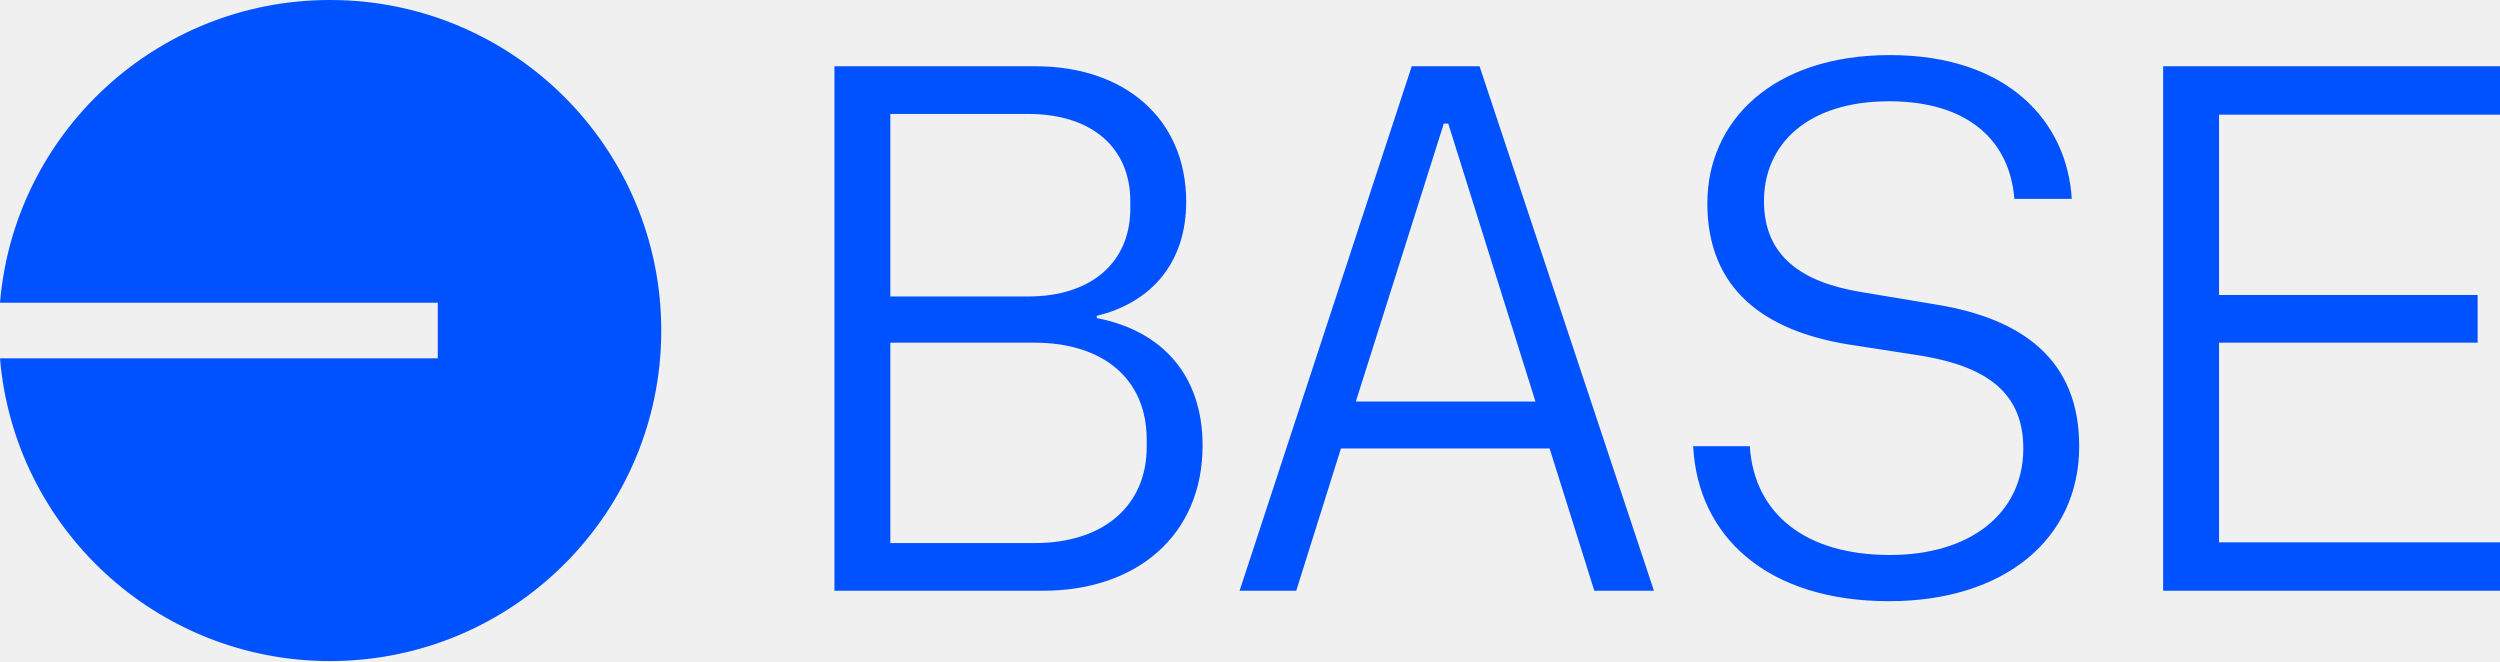
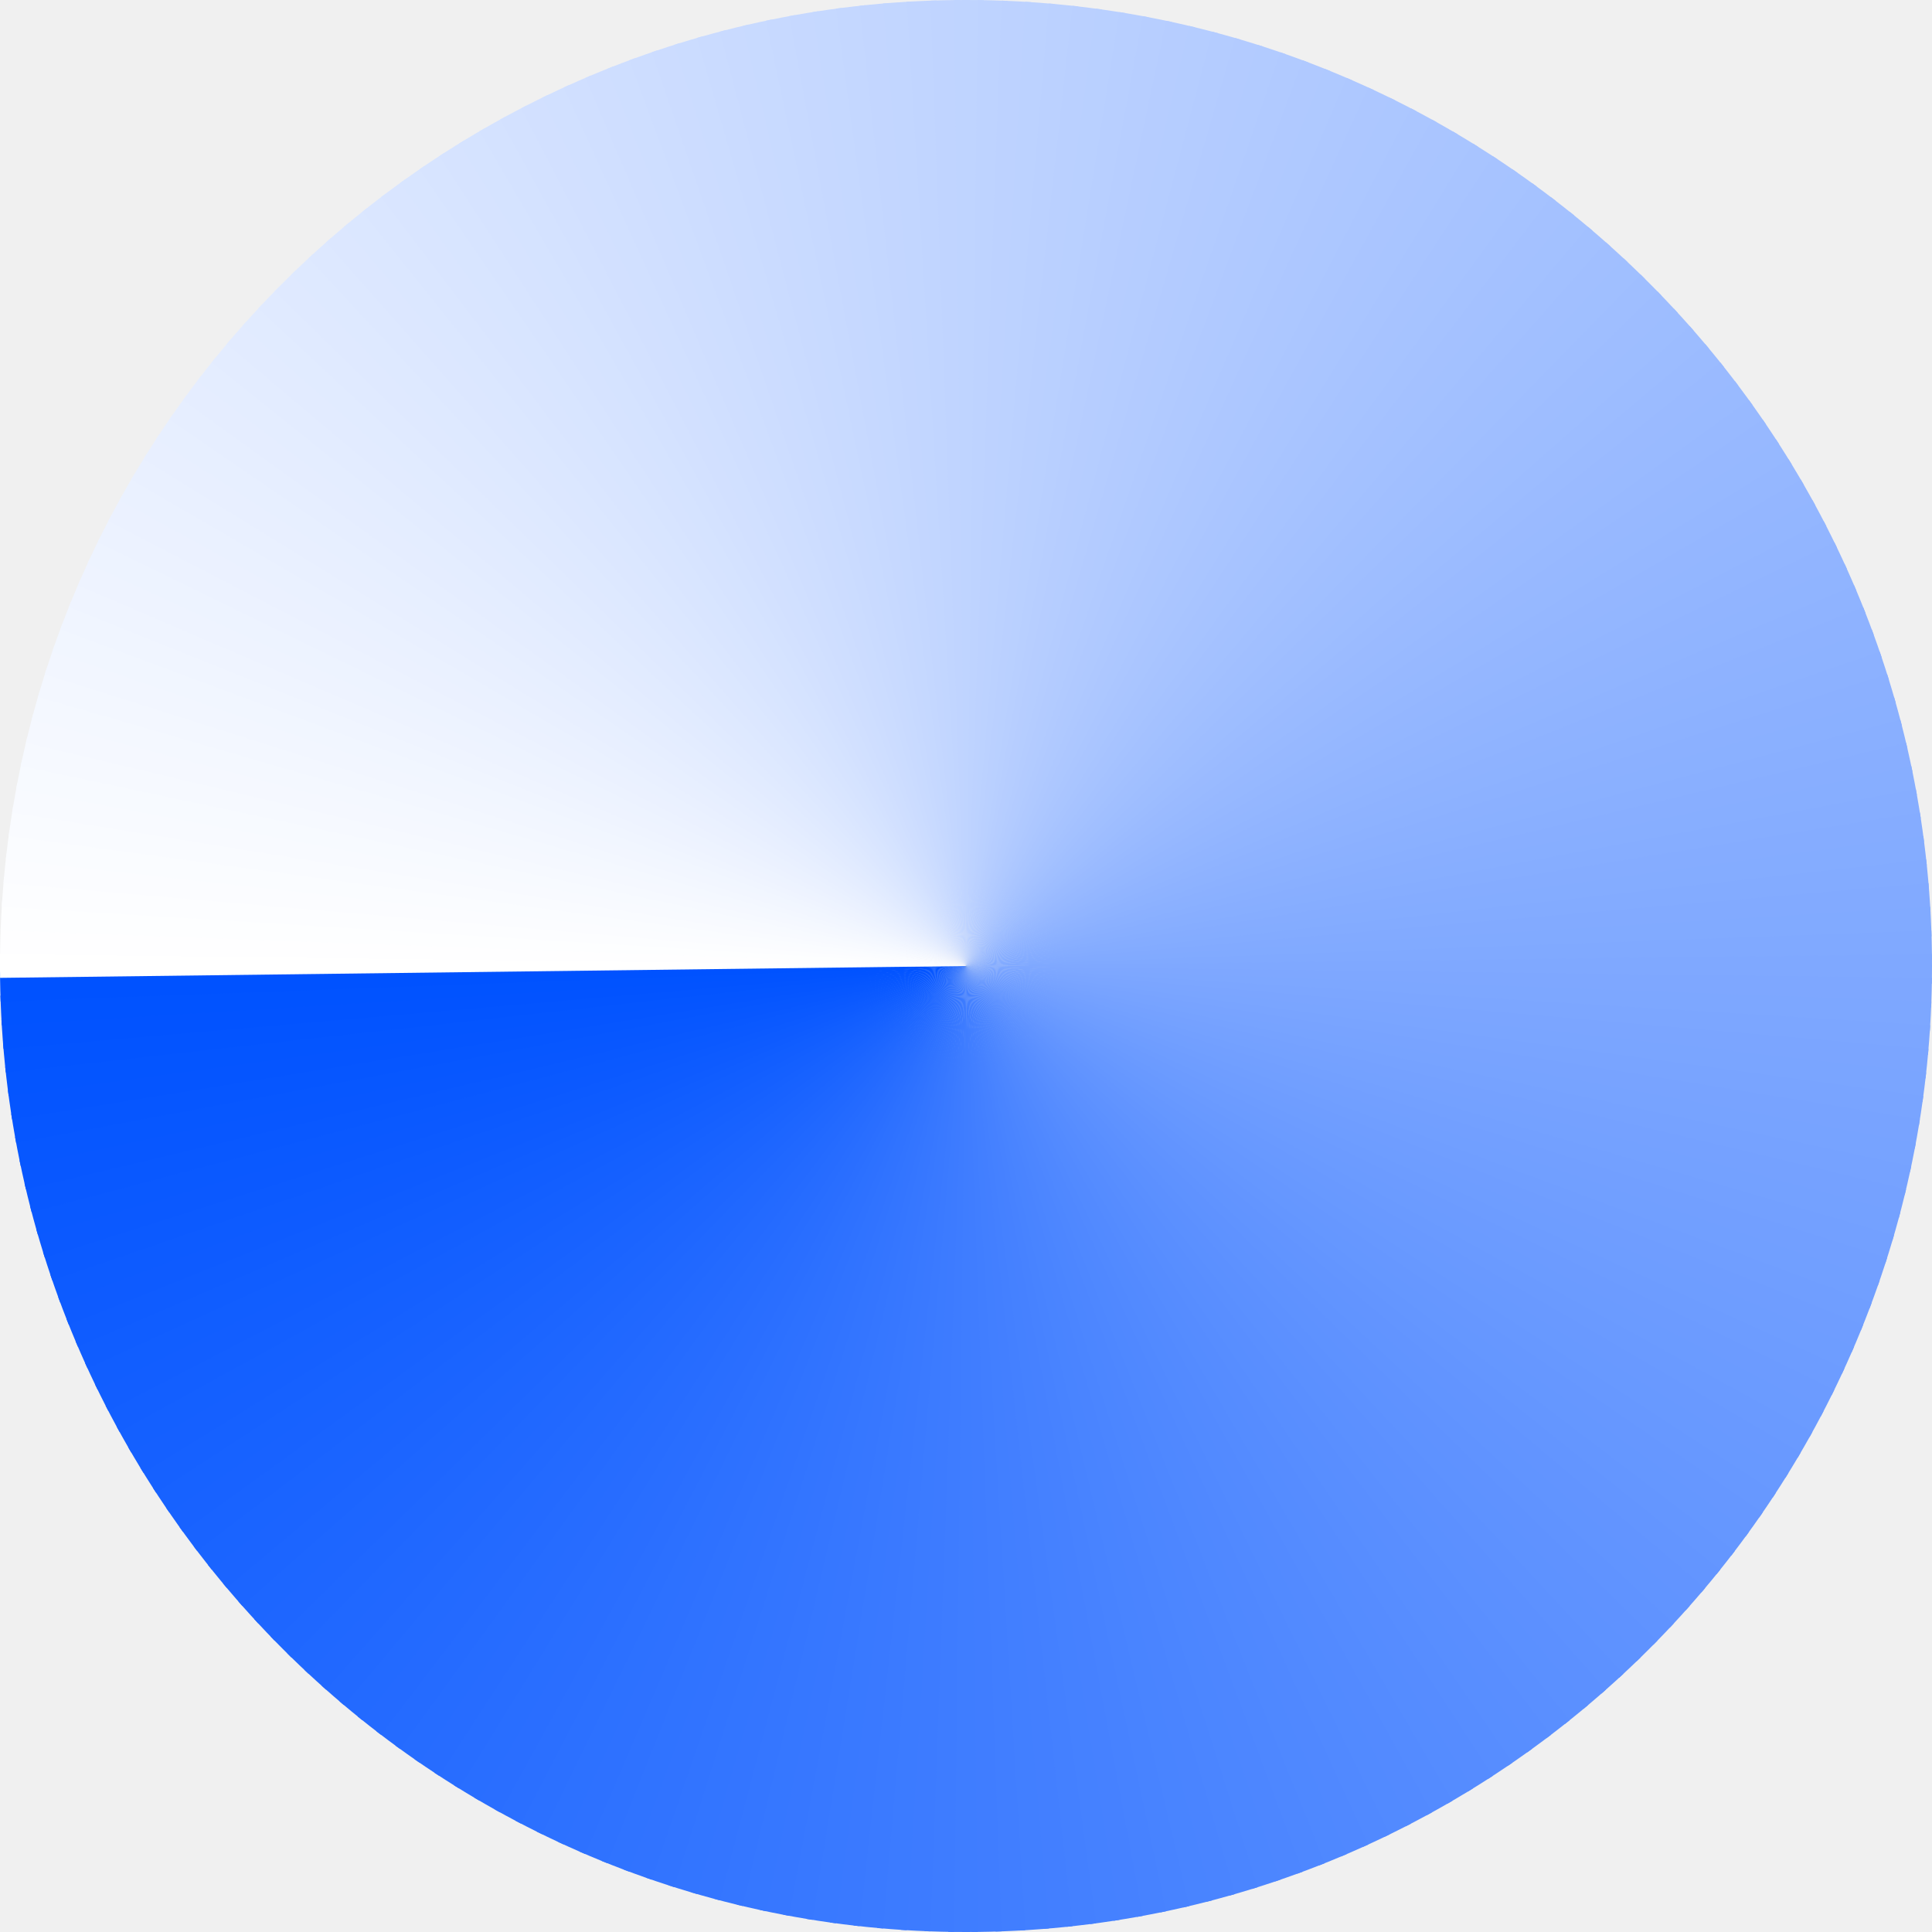
- <svg xmlns="http://www.w3.org/2000/svg" width="416" height="110" viewBox="0 0 416 110" fill="none">
-   <g clip-path="url(#clip0_4105_9961)">
-     <path fill-rule="evenodd" clip-rule="evenodd" d="M110.034 55C110.034 85.376 85.359 110 54.921 110C26.043 110 2.353 87.835 0 59.623H72.847V50.377H0C2.353 22.165 26.043 0 54.921 0C85.359 0 110.034 24.624 110.034 55ZM314.358 100.036C333.455 100.036 345.98 89.746 345.98 74.25C345.98 59.87 336.555 53.052 322.295 50.696L309.646 48.589C299.974 46.977 293.525 42.762 293.525 33.465C293.525 24.043 300.718 16.853 314.358 16.853C327.627 16.853 334.447 23.547 335.191 33.093H344.74C343.996 20.448 334.323 9.167 314.482 9.167C294.889 9.167 284.101 20.2 284.101 33.837C284.101 48.341 293.897 55.035 307.29 57.267L320.063 59.25C330.727 61.109 336.679 65.448 336.679 74.622C336.679 85.407 327.875 92.35 314.482 92.35C300.594 92.35 291.913 85.655 291.169 74.25H281.745C282.489 89.126 293.897 100.036 314.358 100.036ZM173.574 98.3H138.852V11.026H172.334C187.091 11.026 197.383 19.704 197.383 33.589C197.383 43.63 191.679 50.324 182.503 52.556V52.928C193.415 55.035 200.111 62.473 200.111 74.126C200.111 89.126 189.075 98.3 173.574 98.3ZM171.094 49.333C181.635 49.333 188.083 43.63 188.083 34.704V33.465C188.083 24.539 181.635 18.96 171.094 18.96H148.153V49.333H171.094ZM172.21 90.366C183.743 90.366 190.811 84.044 190.811 74.374V73.135C190.811 63.093 183.619 57.019 172.086 57.019H148.153V90.366H172.21ZM275.216 98.3H265.295L257.855 74.622H223.133L215.693 98.3H206.268L234.914 11.026H246.198L275.216 98.3ZM240.99 20.572H240.246L225.613 66.812H255.499L240.99 20.572ZM359.949 98.3V11.026H416V19.084H369.25V49.085H412.28V57.019H369.25V90.242H416V98.3H359.949Z" fill="#0052FE" />
+ <svg xmlns="http://www.w3.org/2000/svg" xmlns:xlink="http://www.w3.org/1999/xlink" version="1.1" id="Layer_1" x="0px" y="0px" viewBox="0 0 2500 2500" style="enable-background:new 0 0 2500 2500;" xml:space="preserve">
+   <style type="text/css">
+ 	.st0{clip-path:url(#SVGID_00000165206057370772089280000013047202933105835397_);}
+ 	.st1{fill-rule:evenodd;clip-rule:evenodd;fill:#FEFEFF;}
+ 	.st2{fill-rule:evenodd;clip-rule:evenodd;fill:#FDFEFF;}
+ 	.st3{fill-rule:evenodd;clip-rule:evenodd;fill:#FCFDFF;}
+ 	.st4{fill-rule:evenodd;clip-rule:evenodd;fill:#FBFCFF;}
+ 	.st5{fill-rule:evenodd;clip-rule:evenodd;fill:#FAFCFF;}
+ 	.st6{fill-rule:evenodd;clip-rule:evenodd;fill:#F9FBFF;}
+ 	.st7{fill-rule:evenodd;clip-rule:evenodd;fill:#F8FAFF;}
+ 	.st8{fill-rule:evenodd;clip-rule:evenodd;fill:#F7FAFF;}
+ 	.st9{fill-rule:evenodd;clip-rule:evenodd;fill:#F6F9FF;}
+ 	.st10{fill-rule:evenodd;clip-rule:evenodd;fill:#F5F8FF;}
+ 	.st11{fill-rule:evenodd;clip-rule:evenodd;fill:#F4F8FF;}
+ 	.st12{fill-rule:evenodd;clip-rule:evenodd;fill:#F3F7FF;}
+ 	.st13{fill-rule:evenodd;clip-rule:evenodd;fill:#F2F6FF;}
+ 	.st14{fill-rule:evenodd;clip-rule:evenodd;fill:#F1F6FF;}
+ 	.st15{fill-rule:evenodd;clip-rule:evenodd;fill:#F0F5FF;}
+ 	.st16{fill-rule:evenodd;clip-rule:evenodd;fill:#EFF4FF;}
+ 	.st17{fill-rule:evenodd;clip-rule:evenodd;fill:#EEF3FF;}
+ 	.st18{fill-rule:evenodd;clip-rule:evenodd;fill:#EDF3FF;}
+ 	.st19{fill-rule:evenodd;clip-rule:evenodd;fill:#ECF2FF;}
+ 	.st20{fill-rule:evenodd;clip-rule:evenodd;fill:#EBF1FF;}
+ 	.st21{fill-rule:evenodd;clip-rule:evenodd;fill:#EAF1FF;}
+ 	.st22{fill-rule:evenodd;clip-rule:evenodd;fill:#E9F0FF;}
+ 	.st23{fill-rule:evenodd;clip-rule:evenodd;fill:#E8EFFF;}
+ 	.st24{fill-rule:evenodd;clip-rule:evenodd;fill:#E7EFFF;}
+ 	.st25{fill-rule:evenodd;clip-rule:evenodd;fill:#E6EEFF;}
+ 	.st26{fill-rule:evenodd;clip-rule:evenodd;fill:#E5EDFF;}
+ 	.st27{fill-rule:evenodd;clip-rule:evenodd;fill:#E4EDFF;}
+ 	.st28{fill-rule:evenodd;clip-rule:evenodd;fill:#E3ECFF;}
+ 	.st29{fill-rule:evenodd;clip-rule:evenodd;fill:#E2EBFF;}
+ 	.st30{fill-rule:evenodd;clip-rule:evenodd;fill:#E1EBFF;}
+ 	.st31{fill-rule:evenodd;clip-rule:evenodd;fill:#E0EAFF;}
+ 	.st32{fill-rule:evenodd;clip-rule:evenodd;fill:#DFE9FF;}
+ 	.st33{fill-rule:evenodd;clip-rule:evenodd;fill:#DEE9FF;}
+ 	.st34{fill-rule:evenodd;clip-rule:evenodd;fill:#DDE8FF;}
+ 	.st35{fill-rule:evenodd;clip-rule:evenodd;fill:#DCE7FF;}
+ 	.st36{fill-rule:evenodd;clip-rule:evenodd;fill:#DBE7FF;}
+ 	.st37{fill-rule:evenodd;clip-rule:evenodd;fill:#DAE6FF;}
+ 	.st38{fill-rule:evenodd;clip-rule:evenodd;fill:#D9E5FF;}
+ 	.st39{fill-rule:evenodd;clip-rule:evenodd;fill:#D8E5FF;}
+ 	.st40{fill-rule:evenodd;clip-rule:evenodd;fill:#D7E4FF;}
+ 	.st41{fill-rule:evenodd;clip-rule:evenodd;fill:#D6E3FF;}
+ 	.st42{fill-rule:evenodd;clip-rule:evenodd;fill:#D5E3FF;}
+ 	.st43{fill-rule:evenodd;clip-rule:evenodd;fill:#D4E2FF;}
+ 	.st44{fill-rule:evenodd;clip-rule:evenodd;fill:#D3E1FF;}
+ 	.st45{fill-rule:evenodd;clip-rule:evenodd;fill:#D2E0FF;}
+ 	.st46{fill-rule:evenodd;clip-rule:evenodd;fill:#D1E0FF;}
+ 	.st47{fill-rule:evenodd;clip-rule:evenodd;fill:#D0DFFF;}
+ 	.st48{fill-rule:evenodd;clip-rule:evenodd;fill:#CFDEFF;}
+ 	.st49{fill-rule:evenodd;clip-rule:evenodd;fill:#CEDEFF;}
+ 	.st50{fill-rule:evenodd;clip-rule:evenodd;fill:#CDDDFF;}
+ 	.st51{fill-rule:evenodd;clip-rule:evenodd;fill:#CCDCFF;}
+ 	.st52{fill-rule:evenodd;clip-rule:evenodd;fill:#CBDCFF;}
+ 	.st53{fill-rule:evenodd;clip-rule:evenodd;fill:#CADBFF;}
+ 	.st54{fill-rule:evenodd;clip-rule:evenodd;fill:#C9DAFF;}
+ 	.st55{fill-rule:evenodd;clip-rule:evenodd;fill:#C8DAFF;}
+ 	.st56{fill-rule:evenodd;clip-rule:evenodd;fill:#C7D9FF;}
+ 	.st57{fill-rule:evenodd;clip-rule:evenodd;fill:#C6D8FF;}
+ 	.st58{fill-rule:evenodd;clip-rule:evenodd;fill:#C5D8FF;}
+ 	.st59{fill-rule:evenodd;clip-rule:evenodd;fill:#C4D7FF;}
+ 	.st60{fill-rule:evenodd;clip-rule:evenodd;fill:#C3D6FF;}
+ 	.st61{fill-rule:evenodd;clip-rule:evenodd;fill:#C2D6FF;}
+ 	.st62{fill-rule:evenodd;clip-rule:evenodd;fill:#C1D5FF;}
+ 	.st63{fill-rule:evenodd;clip-rule:evenodd;fill:#C0D4FF;}
+ 	.st64{fill-rule:evenodd;clip-rule:evenodd;fill:#BFD4FF;}
+ 	.st65{fill-rule:evenodd;clip-rule:evenodd;fill:#BED3FF;}
+ 	.st66{fill-rule:evenodd;clip-rule:evenodd;fill:#BDD2FF;}
+ 	.st67{fill-rule:evenodd;clip-rule:evenodd;fill:#BCD2FF;}
+ 	.st68{fill-rule:evenodd;clip-rule:evenodd;fill:#BBD1FF;}
+ 	.st69{fill-rule:evenodd;clip-rule:evenodd;fill:#BAD0FF;}
+ 	.st70{fill-rule:evenodd;clip-rule:evenodd;fill:#B9D0FF;}
+ 	.st71{fill-rule:evenodd;clip-rule:evenodd;fill:#B8CFFF;}
+ 	.st72{fill-rule:evenodd;clip-rule:evenodd;fill:#B7CEFF;}
+ 	.st73{fill-rule:evenodd;clip-rule:evenodd;fill:#B6CDFF;}
+ 	.st74{fill-rule:evenodd;clip-rule:evenodd;fill:#B5CDFF;}
+ 	.st75{fill-rule:evenodd;clip-rule:evenodd;fill:#B4CCFF;}
+ 	.st76{fill-rule:evenodd;clip-rule:evenodd;fill:#B3CBFF;}
+ 	.st77{fill-rule:evenodd;clip-rule:evenodd;fill:#B2CBFF;}
+ 	.st78{fill-rule:evenodd;clip-rule:evenodd;fill:#B1CAFF;}
+ 	.st79{fill-rule:evenodd;clip-rule:evenodd;fill:#B0C9FF;}
+ 	.st80{fill-rule:evenodd;clip-rule:evenodd;fill:#AFC9FF;}
+ 	.st81{fill-rule:evenodd;clip-rule:evenodd;fill:#AEC8FF;}
+ 	.st82{fill-rule:evenodd;clip-rule:evenodd;fill:#ADC7FF;}
+ 	.st83{fill-rule:evenodd;clip-rule:evenodd;fill:#ACC7FF;}
+ 	.st84{fill-rule:evenodd;clip-rule:evenodd;fill:#ABC6FF;}
+ 	.st85{fill-rule:evenodd;clip-rule:evenodd;fill:#AAC5FF;}
+ 	.st86{fill-rule:evenodd;clip-rule:evenodd;fill:#A9C5FF;}
+ 	.st87{fill-rule:evenodd;clip-rule:evenodd;fill:#A8C4FF;}
+ 	.st88{fill-rule:evenodd;clip-rule:evenodd;fill:#A7C3FF;}
+ 	.st89{fill-rule:evenodd;clip-rule:evenodd;fill:#A6C3FF;}
+ 	.st90{fill-rule:evenodd;clip-rule:evenodd;fill:#A5C2FF;}
+ 	.st91{fill-rule:evenodd;clip-rule:evenodd;fill:#A4C1FF;}
+ 	.st92{fill-rule:evenodd;clip-rule:evenodd;fill:#A3C1FF;}
+ 	.st93{fill-rule:evenodd;clip-rule:evenodd;fill:#A2C0FF;}
+ 	.st94{fill-rule:evenodd;clip-rule:evenodd;fill:#A1BFFF;}
+ 	.st95{fill-rule:evenodd;clip-rule:evenodd;fill:#A0BFFF;}
+ 	.st96{fill-rule:evenodd;clip-rule:evenodd;fill:#9FBEFF;}
+ 	.st97{fill-rule:evenodd;clip-rule:evenodd;fill:#9EBDFF;}
+ 	.st98{fill-rule:evenodd;clip-rule:evenodd;fill:#9DBDFF;}
+ 	.st99{fill-rule:evenodd;clip-rule:evenodd;fill:#9CBCFF;}
+ 	.st100{fill-rule:evenodd;clip-rule:evenodd;fill:#9BBBFF;}
+ 	.st101{fill-rule:evenodd;clip-rule:evenodd;fill:#9ABAFF;}
+ 	.st102{fill-rule:evenodd;clip-rule:evenodd;fill:#99BAFF;}
+ 	.st103{fill-rule:evenodd;clip-rule:evenodd;fill:#98B9FF;}
+ 	.st104{fill-rule:evenodd;clip-rule:evenodd;fill:#97B8FF;}
+ 	.st105{fill-rule:evenodd;clip-rule:evenodd;fill:#96B8FF;}
+ 	.st106{fill-rule:evenodd;clip-rule:evenodd;fill:#95B7FF;}
+ 	.st107{fill-rule:evenodd;clip-rule:evenodd;fill:#94B6FF;}
+ 	.st108{fill-rule:evenodd;clip-rule:evenodd;fill:#93B6FF;}
+ 	.st109{fill-rule:evenodd;clip-rule:evenodd;fill:#92B5FF;}
+ 	.st110{fill-rule:evenodd;clip-rule:evenodd;fill:#91B4FF;}
+ 	.st111{fill-rule:evenodd;clip-rule:evenodd;fill:#90B4FF;}
+ 	.st112{fill-rule:evenodd;clip-rule:evenodd;fill:#8FB3FF;}
+ 	.st113{fill-rule:evenodd;clip-rule:evenodd;fill:#8EB2FF;}
+ 	.st114{fill-rule:evenodd;clip-rule:evenodd;fill:#8DB2FF;}
+ 	.st115{fill-rule:evenodd;clip-rule:evenodd;fill:#8CB1FF;}
+ 	.st116{fill-rule:evenodd;clip-rule:evenodd;fill:#8BB0FF;}
+ 	.st117{fill-rule:evenodd;clip-rule:evenodd;fill:#8AB0FF;}
+ 	.st118{fill-rule:evenodd;clip-rule:evenodd;fill:#89AFFF;}
+ 	.st119{fill-rule:evenodd;clip-rule:evenodd;fill:#88AEFF;}
+ 	.st120{fill-rule:evenodd;clip-rule:evenodd;fill:#87AEFF;}
+ 	.st121{fill-rule:evenodd;clip-rule:evenodd;fill:#86ADFF;}
+ 	.st122{fill-rule:evenodd;clip-rule:evenodd;fill:#85ACFF;}
+ 	.st123{fill-rule:evenodd;clip-rule:evenodd;fill:#84ACFF;}
+ 	.st124{fill-rule:evenodd;clip-rule:evenodd;fill:#83ABFF;}
+ 	.st125{fill-rule:evenodd;clip-rule:evenodd;fill:#82AAFF;}
+ 	.st126{fill-rule:evenodd;clip-rule:evenodd;fill:#81AAFF;}
+ 	.st127{fill-rule:evenodd;clip-rule:evenodd;fill:#80A9FF;}
+ 	.st128{fill-rule:evenodd;clip-rule:evenodd;fill:#7FA8FF;}
+ 	.st129{fill-rule:evenodd;clip-rule:evenodd;fill:#7EA7FF;}
+ 	.st130{fill-rule:evenodd;clip-rule:evenodd;fill:#7DA7FF;}
+ 	.st131{fill-rule:evenodd;clip-rule:evenodd;fill:#7CA6FF;}
+ 	.st132{fill-rule:evenodd;clip-rule:evenodd;fill:#7BA5FF;}
+ 	.st133{fill-rule:evenodd;clip-rule:evenodd;fill:#7AA5FF;}
+ 	.st134{fill-rule:evenodd;clip-rule:evenodd;fill:#79A4FF;}
+ 	.st135{fill-rule:evenodd;clip-rule:evenodd;fill:#78A3FF;}
+ 	.st136{fill-rule:evenodd;clip-rule:evenodd;fill:#77A3FF;}
+ 	.st137{fill-rule:evenodd;clip-rule:evenodd;fill:#76A2FF;}
+ 	.st138{fill-rule:evenodd;clip-rule:evenodd;fill:#75A1FF;}
+ 	.st139{fill-rule:evenodd;clip-rule:evenodd;fill:#74A1FF;}
+ 	.st140{fill-rule:evenodd;clip-rule:evenodd;fill:#73A0FF;}
+ 	.st141{fill-rule:evenodd;clip-rule:evenodd;fill:#729FFF;}
+ 	.st142{fill-rule:evenodd;clip-rule:evenodd;fill:#719FFF;}
+ 	.st143{fill-rule:evenodd;clip-rule:evenodd;fill:#709EFF;}
+ 	.st144{fill-rule:evenodd;clip-rule:evenodd;fill:#6F9DFF;}
+ 	.st145{fill-rule:evenodd;clip-rule:evenodd;fill:#6E9DFF;}
+ 	.st146{fill-rule:evenodd;clip-rule:evenodd;fill:#6D9CFF;}
+ 	.st147{fill-rule:evenodd;clip-rule:evenodd;fill:#6C9BFF;}
+ 	.st148{fill-rule:evenodd;clip-rule:evenodd;fill:#6B9BFF;}
+ 	.st149{fill-rule:evenodd;clip-rule:evenodd;fill:#6A9AFF;}
+ 	.st150{fill-rule:evenodd;clip-rule:evenodd;fill:#6999FF;}
+ 	.st151{fill-rule:evenodd;clip-rule:evenodd;fill:#6899FF;}
+ 	.st152{fill-rule:evenodd;clip-rule:evenodd;fill:#6798FF;}
+ 	.st153{fill-rule:evenodd;clip-rule:evenodd;fill:#6697FF;}
+ 	.st154{fill-rule:evenodd;clip-rule:evenodd;fill:#6597FF;}
+ 	.st155{fill-rule:evenodd;clip-rule:evenodd;fill:#6496FF;}
+ 	.st156{fill-rule:evenodd;clip-rule:evenodd;fill:#6395FF;}
+ 	.st157{fill-rule:evenodd;clip-rule:evenodd;fill:#6294FF;}
+ 	.st158{fill-rule:evenodd;clip-rule:evenodd;fill:#6194FF;}
+ 	.st159{fill-rule:evenodd;clip-rule:evenodd;fill:#6093FF;}
+ 	.st160{fill-rule:evenodd;clip-rule:evenodd;fill:#5F92FF;}
+ 	.st161{fill-rule:evenodd;clip-rule:evenodd;fill:#5E92FF;}
+ 	.st162{fill-rule:evenodd;clip-rule:evenodd;fill:#5D91FF;}
+ 	.st163{fill-rule:evenodd;clip-rule:evenodd;fill:#5C90FF;}
+ 	.st164{fill-rule:evenodd;clip-rule:evenodd;fill:#5B90FF;}
+ 	.st165{fill-rule:evenodd;clip-rule:evenodd;fill:#5A8FFF;}
+ 	.st166{fill-rule:evenodd;clip-rule:evenodd;fill:#598EFF;}
+ 	.st167{fill-rule:evenodd;clip-rule:evenodd;fill:#588EFF;}
+ 	.st168{fill-rule:evenodd;clip-rule:evenodd;fill:#578DFF;}
+ 	.st169{fill-rule:evenodd;clip-rule:evenodd;fill:#568CFF;}
+ 	.st170{fill-rule:evenodd;clip-rule:evenodd;fill:#558CFF;}
+ 	.st171{fill-rule:evenodd;clip-rule:evenodd;fill:#548BFF;}
+ 	.st172{fill-rule:evenodd;clip-rule:evenodd;fill:#538AFF;}
+ 	.st173{fill-rule:evenodd;clip-rule:evenodd;fill:#528AFF;}
+ 	.st174{fill-rule:evenodd;clip-rule:evenodd;fill:#5189FF;}
+ 	.st175{fill-rule:evenodd;clip-rule:evenodd;fill:#5088FF;}
+ 	.st176{fill-rule:evenodd;clip-rule:evenodd;fill:#4F88FF;}
+ 	.st177{fill-rule:evenodd;clip-rule:evenodd;fill:#4E87FF;}
+ 	.st178{fill-rule:evenodd;clip-rule:evenodd;fill:#4D86FF;}
+ 	.st179{fill-rule:evenodd;clip-rule:evenodd;fill:#4C86FF;}
+ 	.st180{fill-rule:evenodd;clip-rule:evenodd;fill:#4B85FF;}
+ 	.st181{fill-rule:evenodd;clip-rule:evenodd;fill:#4A84FF;}
+ 	.st182{fill-rule:evenodd;clip-rule:evenodd;fill:#4984FF;}
+ 	.st183{fill-rule:evenodd;clip-rule:evenodd;fill:#4883FF;}
+ 	.st184{fill-rule:evenodd;clip-rule:evenodd;fill:#4782FF;}
+ 	.st185{fill-rule:evenodd;clip-rule:evenodd;fill:#4681FF;}
+ 	.st186{fill-rule:evenodd;clip-rule:evenodd;fill:#4581FF;}
+ 	.st187{fill-rule:evenodd;clip-rule:evenodd;fill:#4480FF;}
+ 	.st188{fill-rule:evenodd;clip-rule:evenodd;fill:#437FFF;}
+ 	.st189{fill-rule:evenodd;clip-rule:evenodd;fill:#427FFF;}
+ 	.st190{fill-rule:evenodd;clip-rule:evenodd;fill:#417EFF;}
+ 	.st191{fill-rule:evenodd;clip-rule:evenodd;fill:#407DFF;}
+ 	.st192{fill-rule:evenodd;clip-rule:evenodd;fill:#3F7DFF;}
+ 	.st193{fill-rule:evenodd;clip-rule:evenodd;fill:#3E7CFF;}
+ 	.st194{fill-rule:evenodd;clip-rule:evenodd;fill:#3D7BFF;}
+ 	.st195{fill-rule:evenodd;clip-rule:evenodd;fill:#3C7BFF;}
+ 	.st196{fill-rule:evenodd;clip-rule:evenodd;fill:#3B7AFF;}
+ 	.st197{fill-rule:evenodd;clip-rule:evenodd;fill:#3A79FF;}
+ 	.st198{fill-rule:evenodd;clip-rule:evenodd;fill:#3979FF;}
+ 	.st199{fill-rule:evenodd;clip-rule:evenodd;fill:#3878FF;}
+ 	.st200{fill-rule:evenodd;clip-rule:evenodd;fill:#3777FF;}
+ 	.st201{fill-rule:evenodd;clip-rule:evenodd;fill:#3677FF;}
+ 	.st202{fill-rule:evenodd;clip-rule:evenodd;fill:#3576FF;}
+ 	.st203{fill-rule:evenodd;clip-rule:evenodd;fill:#3475FF;}
+ 	.st204{fill-rule:evenodd;clip-rule:evenodd;fill:#3375FF;}
+ 	.st205{fill-rule:evenodd;clip-rule:evenodd;fill:#3274FF;}
+ 	.st206{fill-rule:evenodd;clip-rule:evenodd;fill:#3173FF;}
+ 	.st207{fill-rule:evenodd;clip-rule:evenodd;fill:#3073FF;}
+ 	.st208{fill-rule:evenodd;clip-rule:evenodd;fill:#2F72FF;}
+ 	.st209{fill-rule:evenodd;clip-rule:evenodd;fill:#2E71FF;}
+ 	.st210{fill-rule:evenodd;clip-rule:evenodd;fill:#2D71FF;}
+ 	.st211{fill-rule:evenodd;clip-rule:evenodd;fill:#2C70FF;}
+ 	.st212{fill-rule:evenodd;clip-rule:evenodd;fill:#2B6FFF;}
+ 	.st213{fill-rule:evenodd;clip-rule:evenodd;fill:#2A6EFF;}
+ 	.st214{fill-rule:evenodd;clip-rule:evenodd;fill:#296EFF;}
+ 	.st215{fill-rule:evenodd;clip-rule:evenodd;fill:#286DFF;}
+ 	.st216{fill-rule:evenodd;clip-rule:evenodd;fill:#276CFF;}
+ 	.st217{fill-rule:evenodd;clip-rule:evenodd;fill:#266CFF;}
+ 	.st218{fill-rule:evenodd;clip-rule:evenodd;fill:#256BFF;}
+ 	.st219{fill-rule:evenodd;clip-rule:evenodd;fill:#246AFF;}
+ 	.st220{fill-rule:evenodd;clip-rule:evenodd;fill:#236AFF;}
+ 	.st221{fill-rule:evenodd;clip-rule:evenodd;fill:#2269FF;}
+ 	.st222{fill-rule:evenodd;clip-rule:evenodd;fill:#2168FF;}
+ 	.st223{fill-rule:evenodd;clip-rule:evenodd;fill:#2068FF;}
+ 	.st224{fill-rule:evenodd;clip-rule:evenodd;fill:#1F67FF;}
+ 	.st225{fill-rule:evenodd;clip-rule:evenodd;fill:#1E66FF;}
+ 	.st226{fill-rule:evenodd;clip-rule:evenodd;fill:#1D66FF;}
+ 	.st227{fill-rule:evenodd;clip-rule:evenodd;fill:#1C65FF;}
+ 	.st228{fill-rule:evenodd;clip-rule:evenodd;fill:#1B64FF;}
+ 	.st229{fill-rule:evenodd;clip-rule:evenodd;fill:#1A64FF;}
+ 	.st230{fill-rule:evenodd;clip-rule:evenodd;fill:#1963FF;}
+ 	.st231{fill-rule:evenodd;clip-rule:evenodd;fill:#1862FF;}
+ 	.st232{fill-rule:evenodd;clip-rule:evenodd;fill:#1762FF;}
+ 	.st233{fill-rule:evenodd;clip-rule:evenodd;fill:#1661FF;}
+ 	.st234{fill-rule:evenodd;clip-rule:evenodd;fill:#1560FF;}
+ 	.st235{fill-rule:evenodd;clip-rule:evenodd;fill:#1460FF;}
+ 	.st236{fill-rule:evenodd;clip-rule:evenodd;fill:#135FFF;}
+ 	.st237{fill-rule:evenodd;clip-rule:evenodd;fill:#125EFF;}
+ 	.st238{fill-rule:evenodd;clip-rule:evenodd;fill:#115EFF;}
+ 	.st239{fill-rule:evenodd;clip-rule:evenodd;fill:#105DFF;}
+ 	.st240{fill-rule:evenodd;clip-rule:evenodd;fill:#0F5CFF;}
+ 	.st241{fill-rule:evenodd;clip-rule:evenodd;fill:#0E5BFF;}
+ 	.st242{fill-rule:evenodd;clip-rule:evenodd;fill:#0D5BFF;}
+ 	.st243{fill-rule:evenodd;clip-rule:evenodd;fill:#0C5AFF;}
+ 	.st244{fill-rule:evenodd;clip-rule:evenodd;fill:#0B59FF;}
+ 	.st245{fill-rule:evenodd;clip-rule:evenodd;fill:#0A59FF;}
+ 	.st246{fill-rule:evenodd;clip-rule:evenodd;fill:#0958FF;}
+ 	.st247{fill-rule:evenodd;clip-rule:evenodd;fill:#0857FF;}
+ 	.st248{fill-rule:evenodd;clip-rule:evenodd;fill:#0757FF;}
+ 	.st249{fill-rule:evenodd;clip-rule:evenodd;fill:#0656FF;}
+ 	.st250{fill-rule:evenodd;clip-rule:evenodd;fill:#0555FF;}
+ 	.st251{fill-rule:evenodd;clip-rule:evenodd;fill:#0455FF;}
+ 	.st252{fill-rule:evenodd;clip-rule:evenodd;fill:#0354FF;}
+ 	.st253{fill-rule:evenodd;clip-rule:evenodd;fill:#0253FF;}
+ 	.st254{fill-rule:evenodd;clip-rule:evenodd;fill:#0153FF;}
+ 	.st255{fill-rule:evenodd;clip-rule:evenodd;fill:#0052FF;}
+ 	.st256{fill-rule:evenodd;clip-rule:evenodd;fill:#FFFFFF;}
+ </style>
+   <g id="Layer_x0020_1">
+     <g>
+       <g>
+         <defs>
+           <path id="SVGID_1_" d="M1250,2500C559.6,2500,0,1940.4,0,1250C0,559.6,559.6,0,1250,0c690.4,0,1250,559.6,1250,1250      C2500,1940.4,1940.4,2500,1250,2500z" />
+         </defs>
+         <clipPath id="SVGID_00000137130877621503601290000017679510272143242652_">
+           <use xlink:href="#SVGID_1_" style="overflow:visible;" />
+         </clipPath>
+         <g style="clip-path:url(#SVGID_00000137130877621503601290000017679510272143242652_);">
+           <polygon class="st1" points="1250,1250 -518,1239.1 -516.4,1174.1     " />
+           <polygon id="_1" class="st2" points="1250,1250 -516.7,1184.9 -514,1130.7     " />
+           <polygon id="_2" class="st3" points="1250,1250 -514.6,1141.6 -510.6,1087.5     " />
+           <polygon id="_3" class="st4" points="1250,1250 -511.4,1098.3 -506.1,1044.3     " />
+           <polygon id="_4" class="st5" points="1250,1250 -507.1,1055.1 -500.5,1001.3     " />
+           <polygon id="_5" class="st6" points="1250,1250 -501.8,1012.1 -493.9,958.4     " />
+           <polygon id="_6" class="st7" points="1250,1250 -495.4,969.1 -486.2,915.7     " />
+           <polygon id="_7" class="st8" points="1250,1250 -488,926.4 -477.5,873.2     " />
+           <polygon id="_8" class="st9" points="1250,1250 -479.6,883.9 -467.7,830.9     " />
+           <polygon id="_9" class="st10" points="1250,1250 -470.1,841.5 -456.9,788.9     " />
+           <polygon id="_10" class="st11" points="1250,1250 -459.5,799.4 -445.1,747.1     " />
+           <polygon id="_11" class="st12" points="1250,1250 -448,757.6 -432.2,705.7     " />
+           <polygon id="_12" class="st13" points="1250,1250 -435.4,716.1 -418.3,664.6     " />
+           <polygon id="_13" class="st14" points="1250,1250 -421.8,674.9 -403.5,623.8     " />
+           <polygon id="_14" class="st15" points="1250,1250 -407.1,634 -387.6,583.4     " />
+           <polygon id="_15" class="st16" points="1250,1250 -391.5,593.5 -370.8,543.4     " />
+           <polygon id="_16" class="st17" points="1250,1250 -374.9,553.4 -352.9,503.9     " />
+           <polygon id="_17" class="st18" points="1250,1250 -357.3,513.8 -334.1,464.8     " />
+           <polygon id="_18" class="st19" points="1250,1250 -338.8,474.6 -314.4,426.1     " />
+           <polygon id="_19" class="st20" points="1250,1250 -319.3,435.8 -293.7,388     " />
+           <polygon id="_20" class="st21" points="1250,1250 -298.8,397.6 -272.1,350.3     " />
+           <polygon id="_21" class="st22" points="1250,1250 -277.4,359.8 -249.5,313.3     " />
+           <polygon id="_22" class="st23" points="1250,1250 -255.1,322.6 -226.1,276.7     " />
+           <polygon id="_23" class="st24" points="1250,1250 -231.9,285.9 -201.7,240.8     " />
+           <polygon id="_24" class="st25" points="1250,1250 -207.8,249.8 -176.6,205.5     " />
+           <polygon id="_25" class="st26" points="1250,1250 -182.8,214.4 -150.5,170.8     " />
+           <polygon id="_26" class="st27" points="1250,1250 -157,179.5 -123.6,136.7     " />
+           <polygon id="_27" class="st28" points="1250,1250 -130.3,145.3 -95.9,103.4     " />
+           <polygon id="_28" class="st29" points="1250,1250 -102.7,111.8 -67.3,70.7     " />
+           <polygon id="_29" class="st30" points="1250,1250 -74.4,78.9 -38,38.7     " />
+           <polygon id="_30" class="st31" points="1250,1250 -45.3,46.8 -7.9,7.5     " />
+           <polygon id="_31" class="st32" points="1250,1250 -15.4,15.4 23,-23     " />
+           <polygon id="_32" class="st33" points="1250,1250 15.4,-15.4 54.6,-52.7     " />
+           <polygon id="_33" class="st34" points="1250,1250 46.8,-45.3 87,-81.7     " />
+           <polygon id="_34" class="st35" points="1250,1250 78.9,-74.4 120,-109.8     " />
+           <polygon id="_35" class="st36" points="1250,1250 111.8,-102.7 153.7,-137.1     " />
+           <polygon id="_36" class="st37" points="1250,1250 145.3,-130.3 188.1,-163.6     " />
+           <polygon id="_37" class="st38" points="1250,1250 179.5,-157 223.1,-189.3     " />
+           <polygon id="_38" class="st39" points="1250,1250 214.4,-182.8 258.7,-214     " />
+           <polygon id="_39" class="st40" points="1250,1250 249.8,-207.8 294.9,-237.9     " />
+           <polygon id="_40" class="st41" points="1250,1250 285.9,-231.9 331.8,-260.9     " />
+           <polygon id="_41" class="st42" points="1250,1250 322.6,-255.1 369.1,-283     " />
+           <polygon id="_42" class="st43" points="1250,1250 359.8,-277.4 407,-304.1     " />
+           <polygon id="_43" class="st44" points="1250,1250 397.6,-298.8 445.4,-324.4     " />
+           <polygon id="_44" class="st45" points="1250,1250 435.8,-319.3 484.3,-343.6     " />
+           <polygon id="_45" class="st46" points="1250,1250 474.6,-338.8 523.6,-361.9     " />
+           <polygon id="_46" class="st47" points="1250,1250 513.8,-357.3 563.4,-379.3     " />
+           <polygon id="_47" class="st48" points="1250,1250 553.4,-374.9 603.6,-395.7     " />
+           <polygon id="_48" class="st49" points="1250,1250 593.5,-391.5 644.2,-411     " />
+           <polygon id="_49" class="st50" points="1250,1250 634,-407.1 685.1,-425.4     " />
+           <polygon id="_50" class="st51" points="1250,1250 674.9,-421.8 726.4,-438.7     " />
+           <polygon id="_51" class="st52" points="1250,1250 716.1,-435.4 768,-451.1     " />
+           <polygon id="_52" class="st53" points="1250,1250 757.6,-448 809.9,-462.4     " />
+           <polygon id="_53" class="st54" points="1250,1250 799.4,-459.5 852,-472.7     " />
+           <polygon id="_54" class="st55" points="1250,1250 841.5,-470.1 894.4,-481.9     " />
+           <polygon id="_55" class="st56" points="1250,1250 883.9,-479.6 937,-490.1     " />
+           <polygon id="_56" class="st57" points="1250,1250 926.4,-488 979.8,-497.3     " />
+           <polygon id="_57" class="st58" points="1250,1250 969.1,-495.4 1022.8,-503.4     " />
+           <polygon id="_58" class="st59" points="1250,1250 1012.1,-501.8 1065.9,-508.4     " />
+           <polygon id="_59" class="st60" points="1250,1250 1055.1,-507.1 1109.1,-512.4     " />
+           <polygon id="_60" class="st61" points="1250,1250 1098.3,-511.4 1152.4,-515.4     " />
+           <polygon id="_61" class="st62" points="1250,1250 1141.6,-514.6 1195.8,-517.2     " />
+           <polygon id="_62" class="st63" points="1250,1250 1184.9,-516.7 1239.1,-518     " />
+           <polygon id="_63" class="st64" points="1250,1250 1228.3,-517.8 1282.5,-517.8     " />
+           <polygon id="_64" class="st65" points="1250,1250 1271.7,-517.8 1325.9,-516.4     " />
+           <polygon id="_65" class="st66" points="1250,1250 1315.1,-516.7 1369.2,-514     " />
+           <polygon id="_66" class="st67" points="1250,1250 1358.4,-514.6 1412.5,-510.6     " />
+           <polygon id="_67" class="st68" points="1250,1250 1401.7,-511.4 1455.7,-506.1     " />
+           <polygon id="_68" class="st69" points="1250,1250 1444.8,-507.1 1498.7,-500.5     " />
+           <polygon id="_69" class="st70" points="1250,1250 1487.9,-501.8 1541.6,-493.9     " />
+           <polygon id="_70" class="st71" points="1250,1250 1530.8,-495.4 1584.3,-486.2     " />
+           <polygon id="_71" class="st72" points="1250,1250 1573.6,-488 1626.8,-477.5     " />
+           <polygon id="_72" class="st73" points="1250,1250 1616.1,-479.6 1669.1,-467.7     " />
+           <polygon id="_73" class="st74" points="1250,1250 1658.5,-470.1 1711.1,-456.9     " />
+           <polygon id="_74" class="st75" points="1250,1250 1700.6,-459.5 1752.8,-445.1     " />
+           <polygon id="_75" class="st76" points="1250,1250 1742.4,-448 1794.3,-432.2     " />
+           <polygon id="_76" class="st77" points="1250,1250 1783.9,-435.4 1835.4,-418.3     " />
+           <polygon id="_77" class="st78" points="1250,1250 1825.1,-421.8 1876.2,-403.5     " />
+           <polygon id="_78" class="st79" points="1250,1250 1866,-407.1 1916.6,-387.6     " />
+           <polygon id="_79" class="st80" points="1250,1250 1906.4,-391.5 1956.6,-370.8     " />
+           <polygon id="_80" class="st81" points="1250,1250 1946.5,-374.9 1996.1,-352.9     " />
+           <polygon id="_81" class="st82" points="1250,1250 1986.2,-357.3 2035.2,-334.1     " />
+           <polygon id="_82" class="st83" points="1250,1250 2025.4,-338.8 2073.9,-314.4     " />
+           <polygon id="_83" class="st84" points="1250,1250 2064.2,-319.3 2112,-293.7     " />
+           <polygon id="_84" class="st85" points="1250,1250 2102.4,-298.8 2149.7,-272.1     " />
+           <polygon id="_85" class="st86" points="1250,1250 2140.2,-277.4 2186.7,-249.5     " />
+           <polygon id="_86" class="st87" points="1250,1250 2177.4,-255.1 2223.2,-226.1     " />
+           <polygon id="_87" class="st88" points="1250,1250 2214.1,-231.9 2259.2,-201.7     " />
+           <polygon id="_88" class="st89" points="1250,1250 2250.2,-207.8 2294.5,-176.6     " />
+           <polygon id="_89" class="st90" points="1250,1250 2285.6,-182.8 2329.2,-150.5     " />
+           <polygon id="_90" class="st91" points="1250,1250 2320.5,-157 2363.2,-123.6     " />
+           <polygon id="_91" class="st92" points="1250,1250 2354.7,-130.3 2396.6,-95.9     " />
+           <polygon id="_92" class="st93" points="1250,1250 2388.2,-102.7 2429.3,-67.3     " />
+           <polygon id="_93" class="st94" points="1250,1250 2421.1,-74.4 2461.3,-38     " />
+           <polygon id="_94" class="st95" points="1250,1250 2453.2,-45.3 2492.5,-7.9     " />
+           <polygon id="_95" class="st96" points="1250,1250 2484.6,-15.4 2523,23     " />
+           <polygon id="_96" class="st97" points="1250,1250 2515.3,15.4 2552.7,54.6     " />
+           <polygon id="_97" class="st98" points="1250,1250 2545.3,46.8 2581.7,87     " />
+           <polygon id="_98" class="st99" points="1250,1250 2574.4,78.9 2609.8,120     " />
+           <polygon id="_99" class="st100" points="1250,1250 2602.7,111.8 2637.1,153.7     " />
+           <polygon id="_100" class="st101" points="1250,1250 2630.3,145.3 2663.6,188.1     " />
+           <polygon id="_101" class="st102" points="1250,1250 2657,179.5 2689.3,223.1     " />
+           <polygon id="_102" class="st103" points="1250,1250 2682.8,214.4 2714,258.7     " />
+           <polygon id="_103" class="st104" points="1250,1250 2707.8,249.8 2737.9,294.9     " />
+           <polygon id="_104" class="st105" points="1250,1250 2731.9,285.9 2760.9,331.8     " />
+           <polygon id="_105" class="st106" points="1250,1250 2755.1,322.6 2783,369.1     " />
+           <polygon id="_106" class="st107" points="1250,1250 2777.4,359.8 2804.1,407     " />
+           <polygon id="_107" class="st108" points="1250,1250 2798.8,397.6 2824.3,445.4     " />
+           <polygon id="_108" class="st109" points="1250,1250 2819.2,435.8 2843.6,484.3     " />
+           <polygon id="_109" class="st110" points="1250,1250 2838.8,474.6 2861.9,523.6     " />
+           <polygon id="_110" class="st111" points="1250,1250 2857.3,513.8 2879.3,563.4     " />
+           <polygon id="_111" class="st112" points="1250,1250 2874.9,553.4 2895.6,603.6     " />
+           <polygon id="_112" class="st113" points="1250,1250 2891.5,593.5 2911,644.2     " />
+           <polygon id="_113" class="st114" points="1250,1250 2907.1,634 2925.4,685.1     " />
+           <polygon id="_114" class="st115" points="1250,1250 2921.7,674.9 2938.7,726.4     " />
+           <polygon id="_115" class="st116" points="1250,1250 2935.3,716.1 2951.1,768     " />
+           <polygon id="_116" class="st117" points="1250,1250 2947.9,757.6 2962.4,809.9     " />
+           <polygon id="_117" class="st118" points="1250,1250 2959.5,799.4 2972.7,852     " />
+           <polygon id="_118" class="st119" points="1250,1250 2970.1,841.5 2981.9,894.4     " />
+           <polygon id="_119" class="st120" points="1250,1250 2979.5,883.9 2990.1,937     " />
+           <polygon id="_120" class="st121" points="1250,1250 2988,926.4 2997.3,979.8     " />
+           <polygon id="_121" class="st122" points="1250,1250 2995.4,969.1 3003.4,1022.8     " />
+           <polygon id="_122" class="st123" points="1250,1250 3001.8,1012.1 3008.4,1065.9     " />
+           <polygon id="_123" class="st124" points="1250,1250 3007.1,1055.1 3012.4,1109.1     " />
+           <polygon id="_124" class="st125" points="1250,1250 3011.4,1098.3 3015.4,1152.4     " />
+           <polygon id="_125" class="st126" points="1250,1250 3014.6,1141.6 3017.2,1195.8     " />
+           <polygon id="_126" class="st127" points="1250,1250 3016.7,1184.9 3018,1239.1     " />
+           <polygon id="_127" class="st128" points="1250,1250 3017.7,1228.3 3017.7,1282.5     " />
+           <polygon id="_128" class="st129" points="1250,1250 3017.7,1271.7 3016.4,1325.9     " />
+           <polygon id="_129" class="st130" points="1250,1250 3016.7,1315.1 3014,1369.2     " />
+           <polygon id="_130" class="st131" points="1250,1250 3014.6,1358.4 3010.6,1412.5     " />
+           <polygon id="_131" class="st132" points="1250,1250 3011.4,1401.7 3006.1,1455.7     " />
+           <polygon id="_132" class="st133" points="1250,1250 3007.1,1444.8 3000.5,1498.7     " />
+           <polygon id="_133" class="st134" points="1250,1250 3001.8,1487.9 2993.8,1541.6     " />
+           <polygon id="_134" class="st135" points="1250,1250 2995.4,1530.8 2986.2,1584.3     " />
+           <polygon id="_135" class="st136" points="1250,1250 2988,1573.6 2977.4,1626.8     " />
+           <polygon id="_136" class="st137" points="1250,1250 2979.5,1616.1 2967.7,1669.1     " />
+           <polygon id="_137" class="st138" points="1250,1250 2970.1,1658.5 2956.9,1711.1     " />
+           <polygon id="_138" class="st139" points="1250,1250 2959.5,1700.6 2945.1,1752.8     " />
+           <polygon id="_139" class="st140" points="1250,1250 2947.9,1742.4 2932.2,1794.3     " />
+           <polygon id="_140" class="st141" points="1250,1250 2935.3,1783.9 2918.3,1835.4     " />
+           <polygon id="_141" class="st142" points="1250,1250 2921.7,1825.1 2903.5,1876.2     " />
+           <polygon id="_142" class="st143" points="1250,1250 2907.1,1866 2887.6,1916.6     " />
+           <polygon id="_143" class="st144" points="1250,1250 2891.5,1906.4 2870.7,1956.6     " />
+           <polygon id="_144" class="st145" points="1250,1250 2874.9,1946.5 2852.9,1996.1     " />
+           <polygon id="_145" class="st146" points="1250,1250 2857.3,1986.2 2834.1,2035.2     " />
+           <polygon id="_146" class="st147" points="1250,1250 2838.8,2025.4 2814.4,2073.9     " />
+           <polygon id="_147" class="st148" points="1250,1250 2819.2,2064.2 2793.7,2112     " />
+           <polygon id="_148" class="st149" points="1250,1250 2798.8,2102.4 2772.1,2149.7     " />
+           <polygon id="_149" class="st150" points="1250,1250 2777.4,2140.2 2749.5,2186.7     " />
+           <polygon id="_150" class="st151" points="1250,1250 2755.1,2177.4 2726.1,2223.2     " />
+           <polygon id="_151" class="st152" points="1250,1250 2731.9,2214.1 2701.7,2259.2     " />
+           <polygon id="_152" class="st153" points="1250,1250 2707.8,2250.2 2676.6,2294.5     " />
+           <polygon id="_153" class="st154" points="1250,1250 2682.8,2285.6 2650.5,2329.2     " />
+           <polygon id="_154" class="st155" points="1250,1250 2657,2320.5 2623.6,2363.2     " />
+           <polygon id="_155" class="st156" points="1250,1250 2630.3,2354.7 2595.9,2396.6     " />
+           <polygon id="_156" class="st157" points="1250,1250 2602.7,2388.2 2567.3,2429.3     " />
+           <polygon id="_157" class="st158" points="1250,1250 2574.4,2421.1 2538,2461.3     " />
+           <polygon id="_158" class="st159" points="1250,1250 2545.3,2453.2 2507.9,2492.5     " />
+           <polygon id="_159" class="st160" points="1250,1250 2515.3,2484.6 2477,2523     " />
+           <polygon id="_160" class="st161" points="1250,1250 2484.6,2515.3 2445.4,2552.7     " />
+           <polygon id="_161" class="st162" points="1250,1250 2453.2,2545.3 2413,2581.7     " />
+           <polygon id="_162" class="st163" points="1250,1250 2421.1,2574.4 2380,2609.8     " />
+           <polygon id="_163" class="st164" points="1250,1250 2388.2,2602.7 2346.3,2637.1     " />
+           <polygon id="_164" class="st165" points="1250,1250 2354.7,2630.3 2311.9,2663.6     " />
+           <polygon id="_165" class="st166" points="1250,1250 2320.5,2657 2276.9,2689.3     " />
+           <polygon id="_166" class="st167" points="1250,1250 2285.6,2682.8 2241.3,2714     " />
+           <polygon id="_167" class="st168" points="1250,1250 2250.2,2707.8 2205,2737.9     " />
+           <polygon id="_168" class="st169" points="1250,1250 2214.1,2731.9 2168.2,2760.9     " />
+           <polygon id="_169" class="st170" points="1250,1250 2177.4,2755.1 2130.9,2783     " />
+           <polygon id="_170" class="st171" points="1250,1250 2140.2,2777.4 2093,2804.1     " />
+           <polygon id="_171" class="st172" points="1250,1250 2102.4,2798.8 2054.6,2824.3     " />
+           <polygon id="_172" class="st173" points="1250,1250 2064.2,2819.2 2015.7,2843.6     " />
+           <polygon id="_173" class="st174" points="1250,1250 2025.4,2838.8 1976.4,2861.9     " />
+           <polygon id="_174" class="st175" points="1250,1250 1986.2,2857.3 1936.6,2879.3     " />
+           <polygon id="_175" class="st176" points="1250,1250 1946.5,2874.9 1896.4,2895.6     " />
+           <polygon id="_176" class="st177" points="1250,1250 1906.4,2891.5 1855.8,2911     " />
+           <polygon id="_177" class="st178" points="1250,1250 1866,2907.1 1814.9,2925.4     " />
+           <polygon id="_178" class="st179" points="1250,1250 1825.1,2921.7 1773.6,2938.7     " />
+           <polygon id="_179" class="st180" points="1250,1250 1783.9,2935.3 1732,2951.1     " />
+           <polygon id="_180" class="st181" points="1250,1250 1742.4,2947.9 1690.1,2962.4     " />
+           <polygon id="_181" class="st182" points="1250,1250 1700.6,2959.5 1647.9,2972.7     " />
+           <polygon id="_182" class="st183" points="1250,1250 1658.5,2970.1 1605.6,2981.9     " />
+           <polygon id="_183" class="st184" points="1250,1250 1616.1,2979.5 1562.9,2990.1     " />
+           <polygon id="_184" class="st185" points="1250,1250 1573.6,2988 1520.2,2997.3     " />
+           <polygon id="_185" class="st186" points="1250,1250 1530.8,2995.4 1477.2,3003.4     " />
+           <polygon id="_186" class="st187" points="1250,1250 1487.9,3001.8 1434.1,3008.4     " />
+           <polygon id="_187" class="st188" points="1250,1250 1444.8,3007.1 1390.9,3012.4     " />
+           <polygon id="_188" class="st189" points="1250,1250 1401.7,3011.4 1347.6,3015.4     " />
+           <polygon id="_189" class="st190" points="1250,1250 1358.4,3014.6 1304.2,3017.2     " />
+           <polygon id="_190" class="st191" points="1250,1250 1315.1,3016.7 1260.8,3018     " />
+           <polygon id="_191" class="st192" points="1250,1250 1271.7,3017.7 1217.4,3017.7     " />
+           <polygon id="_192" class="st193" points="1250,1250 1228.3,3017.7 1174.1,3016.4     " />
+           <polygon id="_193" class="st194" points="1250,1250 1184.9,3016.7 1130.7,3014     " />
+           <polygon id="_194" class="st195" points="1250,1250 1141.6,3014.6 1087.5,3010.6     " />
+           <polygon id="_195" class="st196" points="1250,1250 1098.3,3011.4 1044.3,3006.1     " />
+           <polygon id="_196" class="st197" points="1250,1250 1055.1,3007.1 1001.3,3000.5     " />
+           <polygon id="_197" class="st198" points="1250,1250 1012.1,3001.8 958.4,2993.8     " />
+           <polygon id="_198" class="st199" points="1250,1250 969.1,2995.4 915.7,2986.2     " />
+           <polygon id="_199" class="st200" points="1250,1250 926.4,2988 873.2,2977.4     " />
+           <polygon id="_200" class="st201" points="1250,1250 883.9,2979.5 830.9,2967.7     " />
+           <polygon id="_201" class="st202" points="1250,1250 841.5,2970.1 788.9,2956.9     " />
+           <polygon id="_202" class="st203" points="1250,1250 799.4,2959.5 747.1,2945.1     " />
+           <polygon id="_203" class="st204" points="1250,1250 757.6,2947.9 705.7,2932.2     " />
+           <polygon id="_204" class="st205" points="1250,1250 716.1,2935.3 664.6,2918.3     " />
+           <polygon id="_205" class="st206" points="1250,1250 674.9,2921.7 623.8,2903.5     " />
+           <polygon id="_206" class="st207" points="1250,1250 634,2907.1 583.4,2887.6     " />
+           <polygon id="_207" class="st208" points="1250,1250 593.5,2891.5 543.4,2870.7     " />
+           <polygon id="_208" class="st209" points="1250,1250 553.4,2874.9 503.9,2852.9     " />
+           <polygon id="_209" class="st210" points="1250,1250 513.8,2857.3 464.8,2834.1     " />
+           <polygon id="_210" class="st211" points="1250,1250 474.6,2838.8 426.1,2814.4     " />
+           <polygon id="_211" class="st212" points="1250,1250 435.8,2819.2 388,2793.7     " />
+           <polygon id="_212" class="st213" points="1250,1250 397.6,2798.8 350.3,2772.1     " />
+           <polygon id="_213" class="st214" points="1250,1250 359.8,2777.4 313.3,2749.5     " />
+           <polygon id="_214" class="st215" points="1250,1250 322.6,2755.1 276.7,2726.1     " />
+           <polygon id="_215" class="st216" points="1250,1250 285.9,2731.9 240.8,2701.7     " />
+           <polygon id="_216" class="st217" points="1250,1250 249.8,2707.8 205.5,2676.6     " />
+           <polygon id="_217" class="st218" points="1250,1250 214.4,2682.8 170.8,2650.5     " />
+           <polygon id="_218" class="st219" points="1250,1250 179.5,2657 136.7,2623.6     " />
+           <polygon id="_219" class="st220" points="1250,1250 145.3,2630.3 103.4,2595.9     " />
+           <polygon id="_220" class="st221" points="1250,1250 111.8,2602.7 70.7,2567.3     " />
+           <polygon id="_221" class="st222" points="1250,1250 78.9,2574.4 38.7,2538     " />
+           <polygon id="_222" class="st223" points="1250,1250 46.8,2545.3 7.5,2507.9     " />
+           <polygon id="_223" class="st224" points="1250,1250 15.4,2515.3 -23,2477     " />
+           <polygon id="_224" class="st225" points="1250,1250 -15.4,2484.6 -52.7,2445.4     " />
+           <polygon id="_225" class="st226" points="1250,1250 -45.3,2453.2 -81.7,2413     " />
+           <polygon id="_226" class="st227" points="1250,1250 -74.4,2421.1 -109.8,2380     " />
+           <polygon id="_227" class="st228" points="1250,1250 -102.7,2388.2 -137.1,2346.3     " />
+           <polygon id="_228" class="st229" points="1250,1250 -130.3,2354.7 -163.6,2311.9     " />
+           <polygon id="_229" class="st230" points="1250,1250 -157,2320.5 -189.3,2276.9     " />
+           <polygon id="_230" class="st231" points="1250,1250 -182.8,2285.6 -214,2241.3     " />
+           <polygon id="_231" class="st232" points="1250,1250 -207.8,2250.2 -237.9,2205     " />
+           <polygon id="_232" class="st233" points="1250,1250 -231.9,2214.1 -260.9,2168.2     " />
+           <polygon id="_233" class="st234" points="1250,1250 -255.1,2177.4 -283,2130.9     " />
+           <polygon id="_234" class="st235" points="1250,1250 -277.4,2140.2 -304.1,2093     " />
+           <polygon id="_235" class="st236" points="1250,1250 -298.8,2102.4 -324.4,2054.6     " />
+           <polygon id="_236" class="st237" points="1250,1250 -319.3,2064.2 -343.6,2015.7     " />
+           <polygon id="_237" class="st238" points="1250,1250 -338.8,2025.4 -361.9,1976.4     " />
+           <polygon id="_238" class="st239" points="1250,1250 -357.3,1986.2 -379.3,1936.6     " />
+           <polygon id="_239" class="st240" points="1250,1250 -374.9,1946.5 -395.7,1896.4     " />
+           <polygon id="_240" class="st241" points="1250,1250 -391.5,1906.4 -411,1855.8     " />
+           <polygon id="_241" class="st242" points="1250,1250 -407.1,1866 -425.4,1814.9     " />
+           <polygon id="_242" class="st243" points="1250,1250 -421.8,1825.1 -438.7,1773.6     " />
+           <polygon id="_243" class="st244" points="1250,1250 -435.4,1783.9 -451.1,1732     " />
+           <polygon id="_244" class="st245" points="1250,1250 -448,1742.4 -462.4,1690.1     " />
+           <polygon id="_245" class="st246" points="1250,1250 -459.5,1700.6 -472.7,1647.9     " />
+           <polygon id="_246" class="st247" points="1250,1250 -470.1,1658.5 -481.9,1605.6     " />
+           <polygon id="_247" class="st248" points="1250,1250 -479.6,1616.1 -490.1,1562.9     " />
+           <polygon id="_248" class="st249" points="1250,1250 -488,1573.6 -497.3,1520.2     " />
+           <polygon id="_249" class="st250" points="1250,1250 -495.4,1530.8 -503.4,1477.2     " />
+           <polygon id="_250" class="st251" points="1250,1250 -501.8,1487.9 -508.4,1434.1     " />
+           <polygon id="_251" class="st252" points="1250,1250 -507.1,1444.8 -512.4,1390.9     " />
+           <polygon id="_252" class="st253" points="1250,1250 -511.4,1401.7 -515.4,1347.6     " />
+           <polygon id="_253" class="st254" points="1250,1250 -514.6,1358.4 -517.2,1304.2     " />
+           <polygon id="_254" class="st255" points="1250,1250 -516.7,1315.1 -518,1260.8     " />
+           <polygon id="_255" class="st256" points="1250,1250 -517.8,1271.7 -517.8,1228.3     " />
+         </g>
+       </g>
+     </g>
  </g>
-   <defs>
-     <clipPath id="clip0_4105_9961">
-       <rect width="416" height="110" fill="white" />
-     </clipPath>
-   </defs>
</svg>
